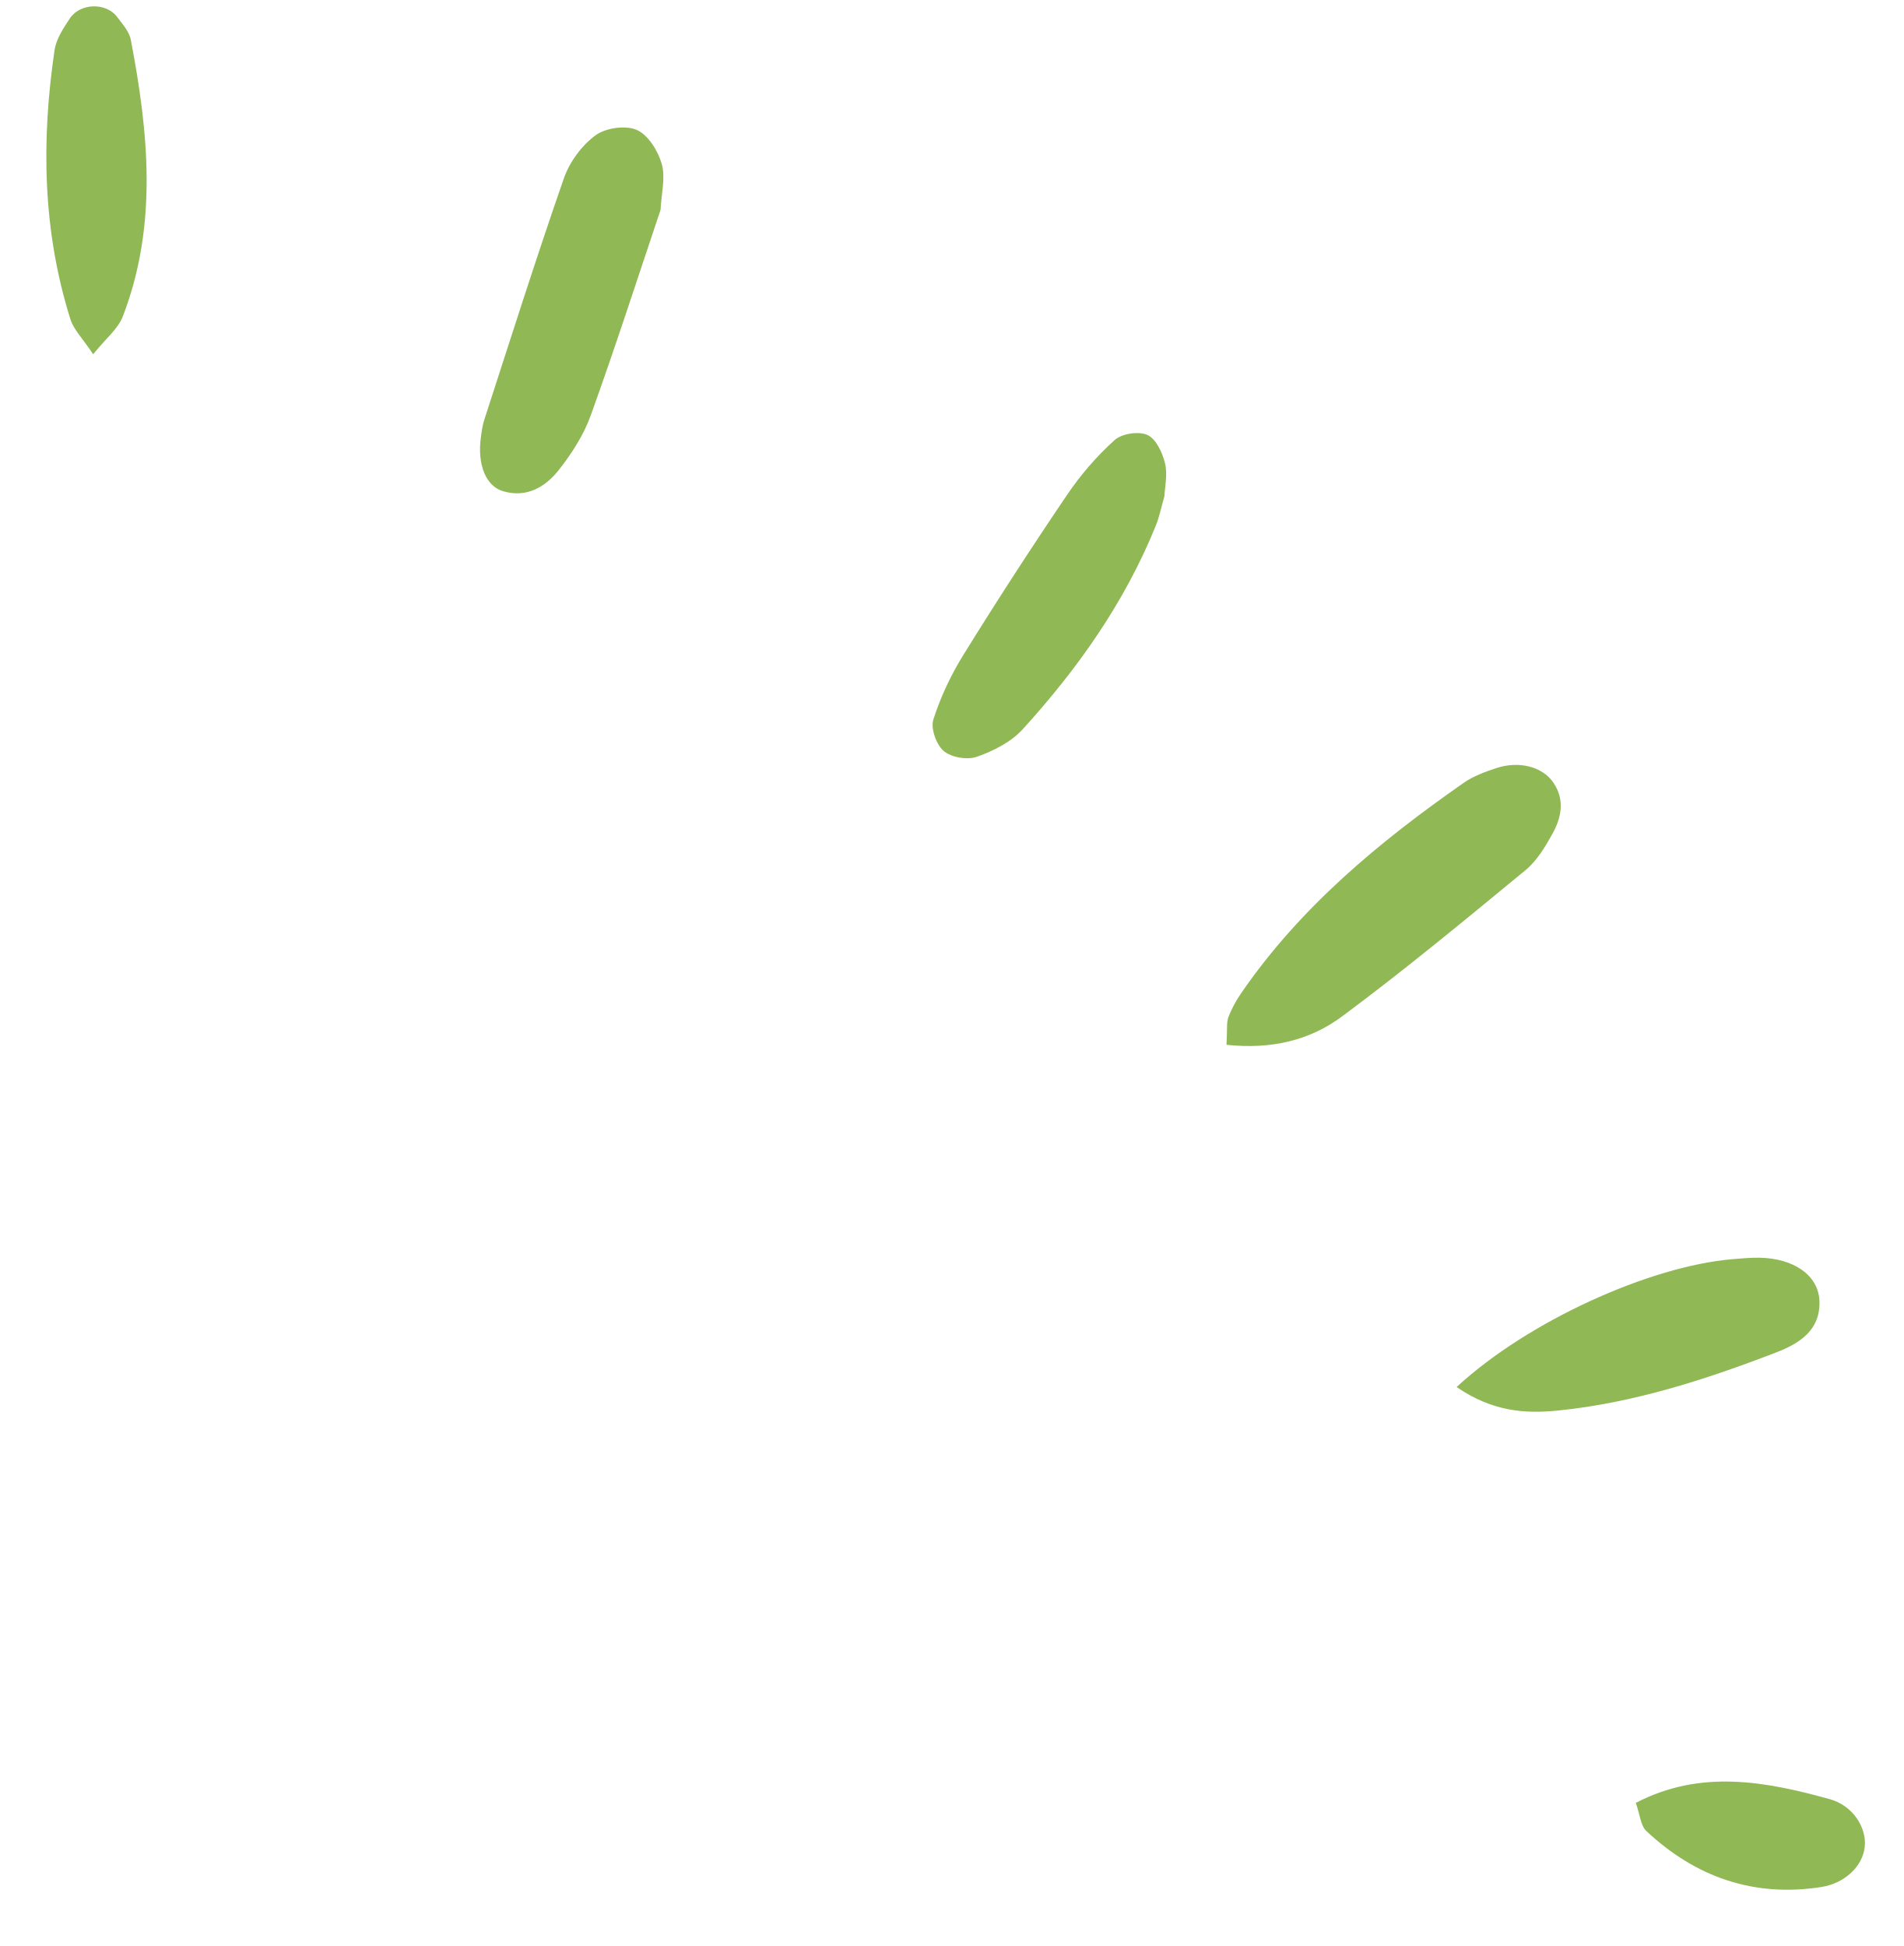
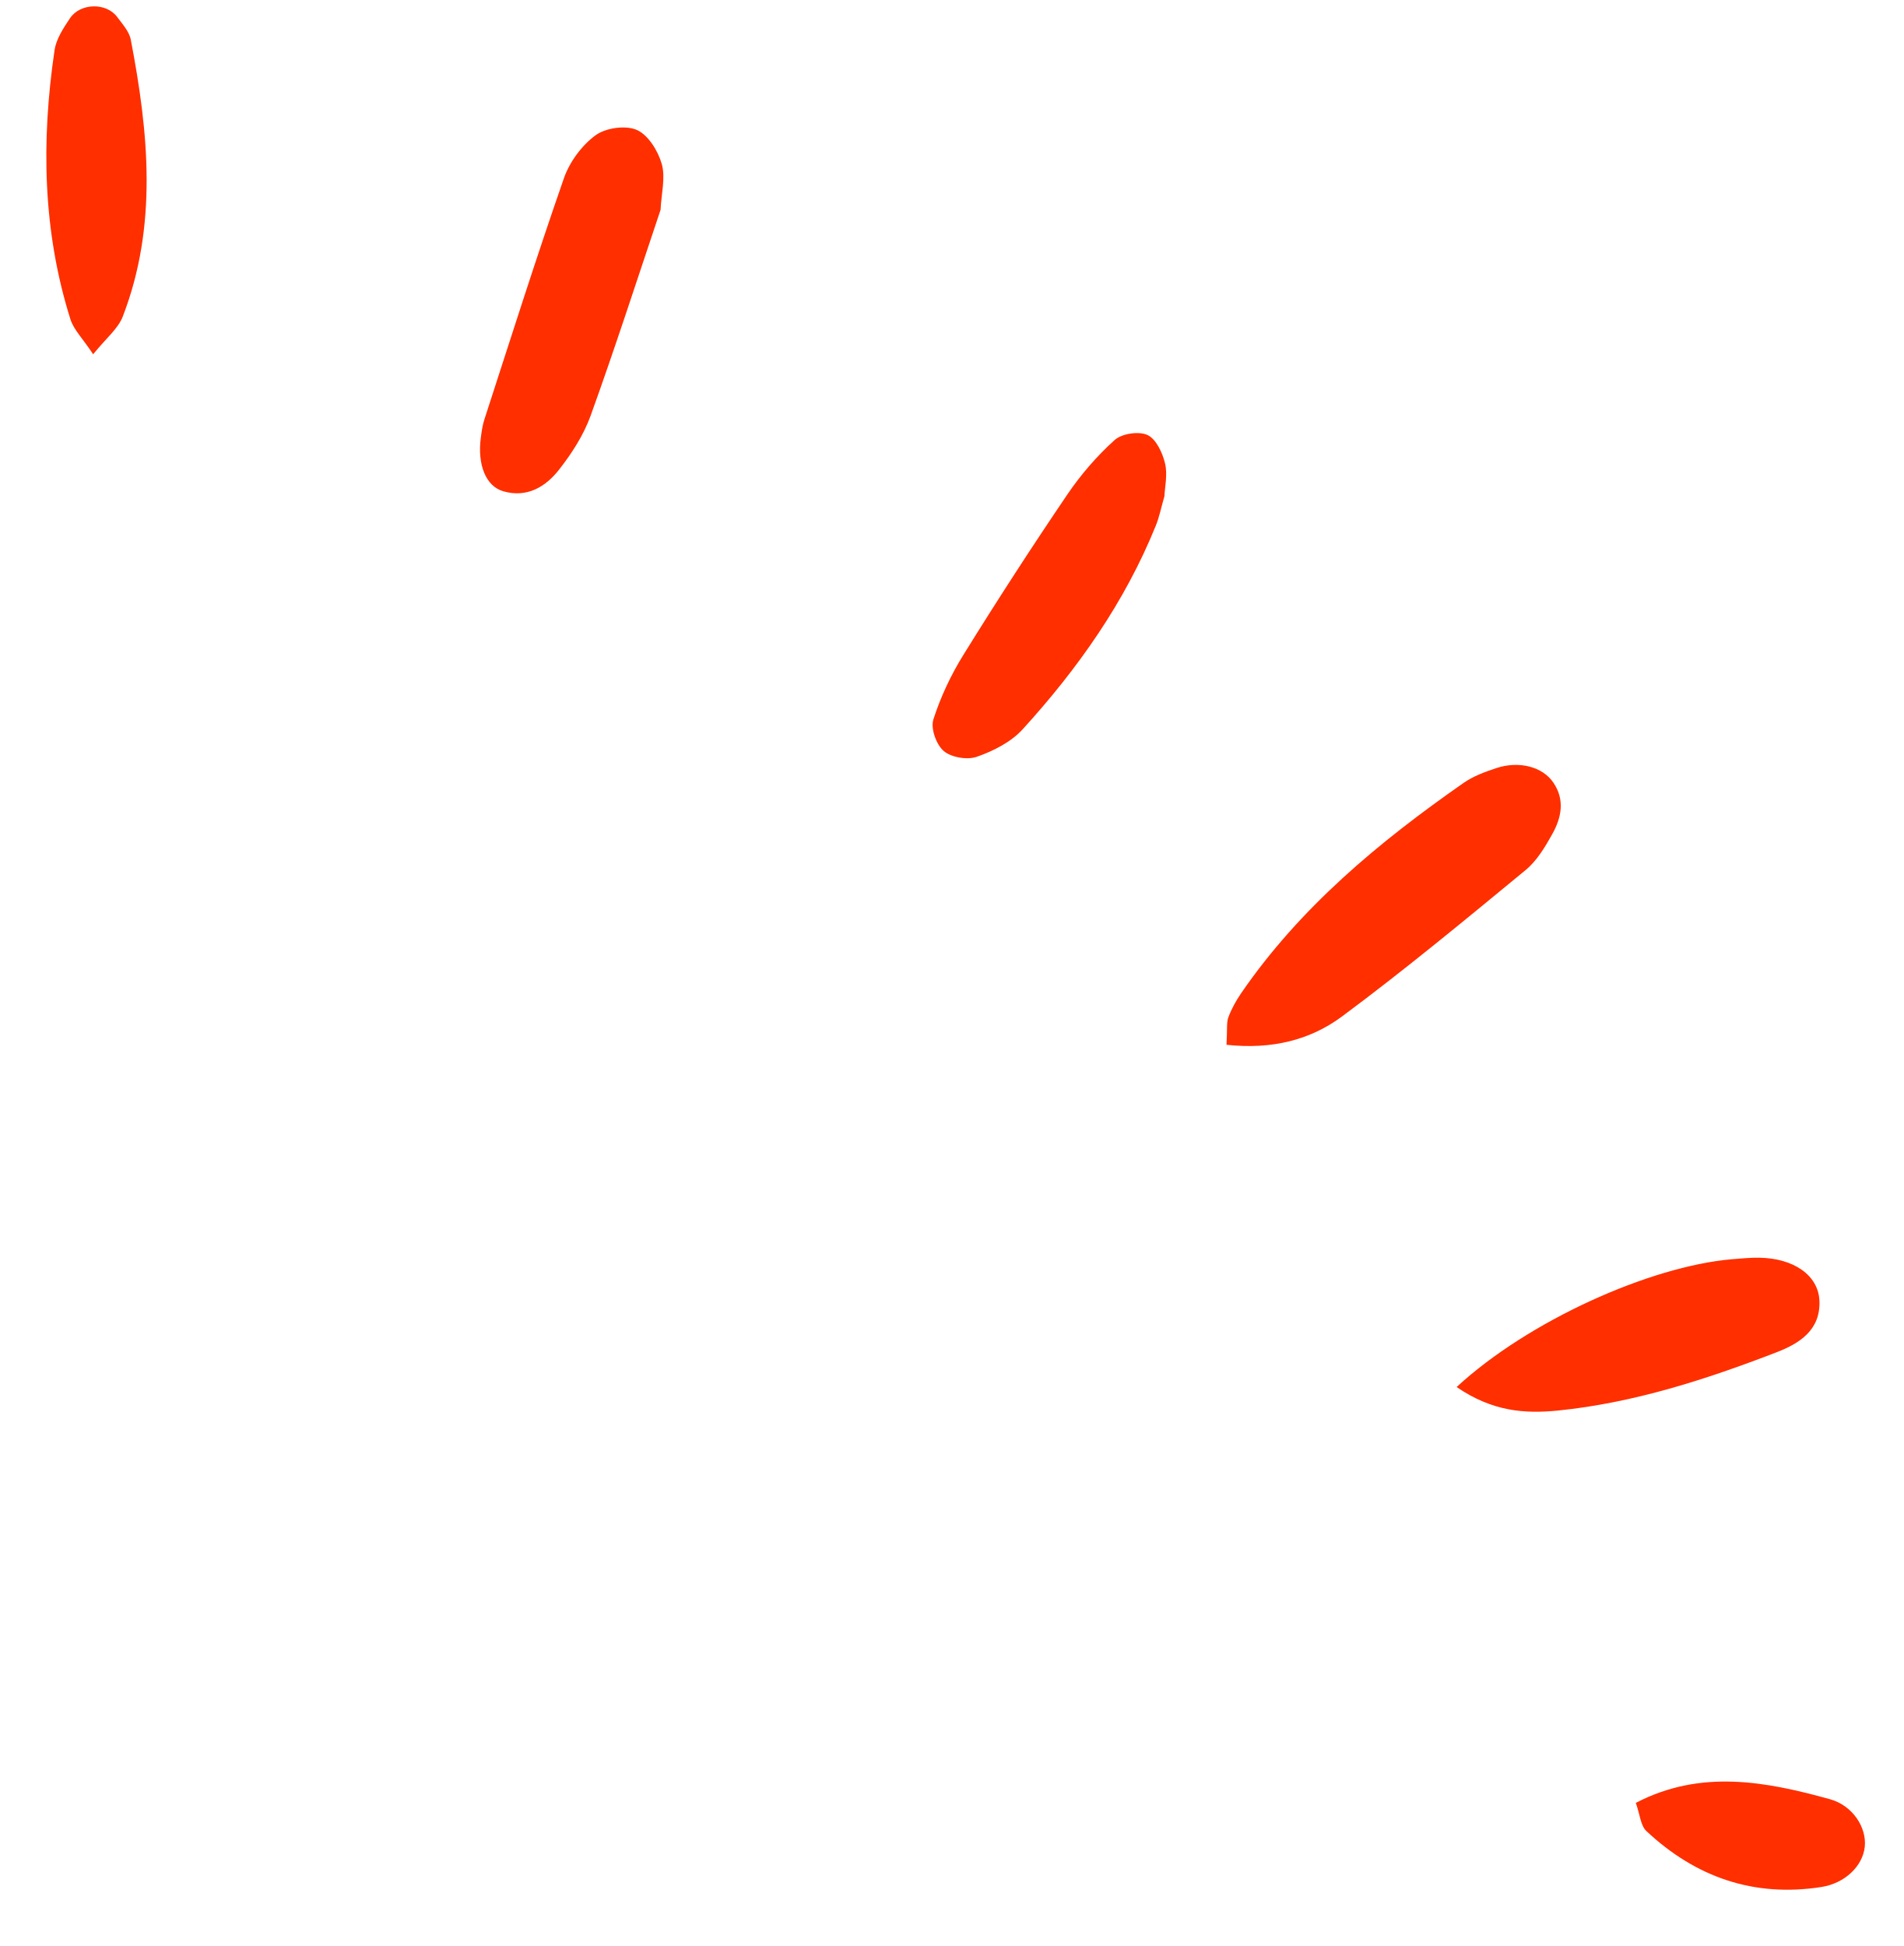
<svg xmlns="http://www.w3.org/2000/svg" width="45" height="46" viewBox="0 0 45 46" fill="none">
-   <path fill-rule="evenodd" clip-rule="evenodd" d="M28.992 24.697C30.07 24.814 30.975 24.581 31.72 24.029C33.206 22.926 34.634 21.743 36.063 20.566C36.329 20.347 36.524 20.02 36.695 19.712C36.909 19.327 36.995 18.908 36.719 18.501C36.467 18.126 35.911 17.977 35.368 18.157C35.098 18.246 34.821 18.349 34.591 18.51C32.593 19.905 30.733 21.447 29.337 23.479C29.217 23.655 29.111 23.846 29.037 24.044C28.989 24.167 29.013 24.319 28.992 24.697Z" fill="#90B956" />
-   <path fill-rule="evenodd" clip-rule="evenodd" d="M15.614 4.961C15.633 4.579 15.734 4.201 15.643 3.877C15.555 3.567 15.321 3.189 15.052 3.071C14.784 2.954 14.313 3.023 14.073 3.201C13.749 3.44 13.464 3.829 13.33 4.212C12.671 6.104 12.067 8.015 11.448 9.921C11.404 10.056 11.385 10.201 11.366 10.342C11.28 10.986 11.485 11.495 11.897 11.613C12.454 11.774 12.894 11.51 13.21 11.108C13.516 10.719 13.797 10.283 13.963 9.821C14.545 8.208 15.072 6.573 15.614 4.961Z" fill="#90B956" />
-   <path fill-rule="evenodd" clip-rule="evenodd" d="M27.524 11.731C27.533 11.518 27.603 11.22 27.539 10.954C27.479 10.702 27.327 10.376 27.123 10.282C26.917 10.188 26.516 10.249 26.347 10.402C25.926 10.781 25.546 11.222 25.228 11.691C24.387 12.932 23.57 14.193 22.78 15.468C22.482 15.946 22.234 16.472 22.062 17.009C21.996 17.22 22.132 17.603 22.307 17.752C22.486 17.905 22.863 17.968 23.09 17.889C23.482 17.752 23.899 17.541 24.173 17.24C25.479 15.806 26.59 14.233 27.323 12.42C27.403 12.222 27.444 12.01 27.524 11.731Z" fill="#90B956" />
-   <path fill-rule="evenodd" clip-rule="evenodd" d="M34.431 32.787C35.284 33.372 36.056 33.42 36.826 33.343C38.618 33.162 40.321 32.61 41.993 31.966C42.538 31.756 43.04 31.439 43.007 30.741C42.978 30.144 42.4 29.744 41.588 29.73C41.374 29.726 41.16 29.749 40.946 29.765C38.995 29.932 36.12 31.227 34.431 32.787Z" fill="#90B956" />
-   <path fill-rule="evenodd" clip-rule="evenodd" d="M2.202 8.374C2.505 7.998 2.788 7.775 2.901 7.485C3.733 5.331 3.512 3.134 3.092 0.94C3.055 0.745 2.893 0.567 2.767 0.398C2.511 0.056 1.896 0.068 1.653 0.433C1.499 0.664 1.327 0.923 1.289 1.189C0.973 3.332 1.007 5.462 1.665 7.548C1.742 7.794 1.954 7.999 2.202 8.374Z" fill="#90B956" />
-   <path fill-rule="evenodd" clip-rule="evenodd" d="M38.667 42.617C38.766 42.894 38.779 43.153 38.916 43.282C40.08 44.373 41.455 44.854 43.05 44.606C43.612 44.518 44.029 44.113 44.079 43.656C44.127 43.202 43.798 42.681 43.256 42.53C41.734 42.109 40.203 41.817 38.667 42.617Z" fill="#90B956" />
+   <path fill-rule="evenodd" clip-rule="evenodd" d="M28.992 24.697C30.07 24.814 30.975 24.581 31.72 24.029C33.206 22.926 34.634 21.743 36.063 20.566C36.329 20.347 36.524 20.02 36.695 19.712C36.909 19.327 36.995 18.908 36.719 18.501C36.467 18.126 35.911 17.977 35.368 18.157C35.098 18.246 34.821 18.349 34.591 18.51C32.593 19.905 30.733 21.447 29.337 23.479C29.217 23.655 29.111 23.846 29.037 24.044C28.989 24.167 29.013 24.319 28.992 24.697Z" fill="#FF2F00" />
+   <path fill-rule="evenodd" clip-rule="evenodd" d="M15.614 4.961C15.633 4.579 15.734 4.201 15.643 3.877C15.555 3.567 15.321 3.189 15.052 3.071C14.784 2.954 14.313 3.023 14.073 3.201C13.749 3.44 13.464 3.829 13.33 4.212C12.671 6.104 12.067 8.015 11.448 9.921C11.404 10.056 11.385 10.201 11.366 10.342C11.28 10.986 11.485 11.495 11.897 11.613C12.454 11.774 12.894 11.51 13.21 11.108C13.516 10.719 13.797 10.283 13.963 9.821C14.545 8.208 15.072 6.573 15.614 4.961Z" fill="#FF2F00" />
+   <path fill-rule="evenodd" clip-rule="evenodd" d="M27.524 11.731C27.533 11.518 27.603 11.22 27.539 10.954C27.479 10.702 27.327 10.376 27.123 10.282C26.917 10.188 26.516 10.249 26.347 10.402C25.926 10.781 25.546 11.222 25.228 11.691C24.387 12.932 23.57 14.193 22.78 15.468C22.482 15.946 22.234 16.472 22.062 17.009C21.996 17.22 22.132 17.603 22.307 17.752C22.486 17.905 22.863 17.968 23.09 17.889C23.482 17.752 23.899 17.541 24.173 17.24C25.479 15.806 26.59 14.233 27.323 12.42C27.403 12.222 27.444 12.01 27.524 11.731Z" fill="#FF2F00" />
+   <path fill-rule="evenodd" clip-rule="evenodd" d="M34.431 32.787C35.284 33.372 36.056 33.42 36.826 33.343C38.618 33.162 40.321 32.61 41.993 31.966C42.538 31.756 43.04 31.439 43.007 30.741C42.978 30.144 42.4 29.744 41.588 29.73C41.374 29.726 41.16 29.749 40.946 29.765C38.995 29.932 36.12 31.227 34.431 32.787Z" fill="#FF2F00" />
+   <path fill-rule="evenodd" clip-rule="evenodd" d="M2.202 8.374C2.505 7.998 2.788 7.775 2.901 7.485C3.733 5.331 3.512 3.134 3.092 0.94C3.055 0.745 2.893 0.567 2.767 0.398C2.511 0.056 1.896 0.068 1.653 0.433C1.499 0.664 1.327 0.923 1.289 1.189C0.973 3.332 1.007 5.462 1.665 7.548C1.742 7.794 1.954 7.999 2.202 8.374Z" fill="#FF2F00" />
+   <path fill-rule="evenodd" clip-rule="evenodd" d="M38.667 42.617C38.766 42.894 38.779 43.153 38.916 43.282C40.08 44.373 41.455 44.854 43.05 44.606C43.612 44.518 44.029 44.113 44.079 43.656C44.127 43.202 43.798 42.681 43.256 42.53C41.734 42.109 40.203 41.817 38.667 42.617Z" fill="#FF2F00" />
</svg>
